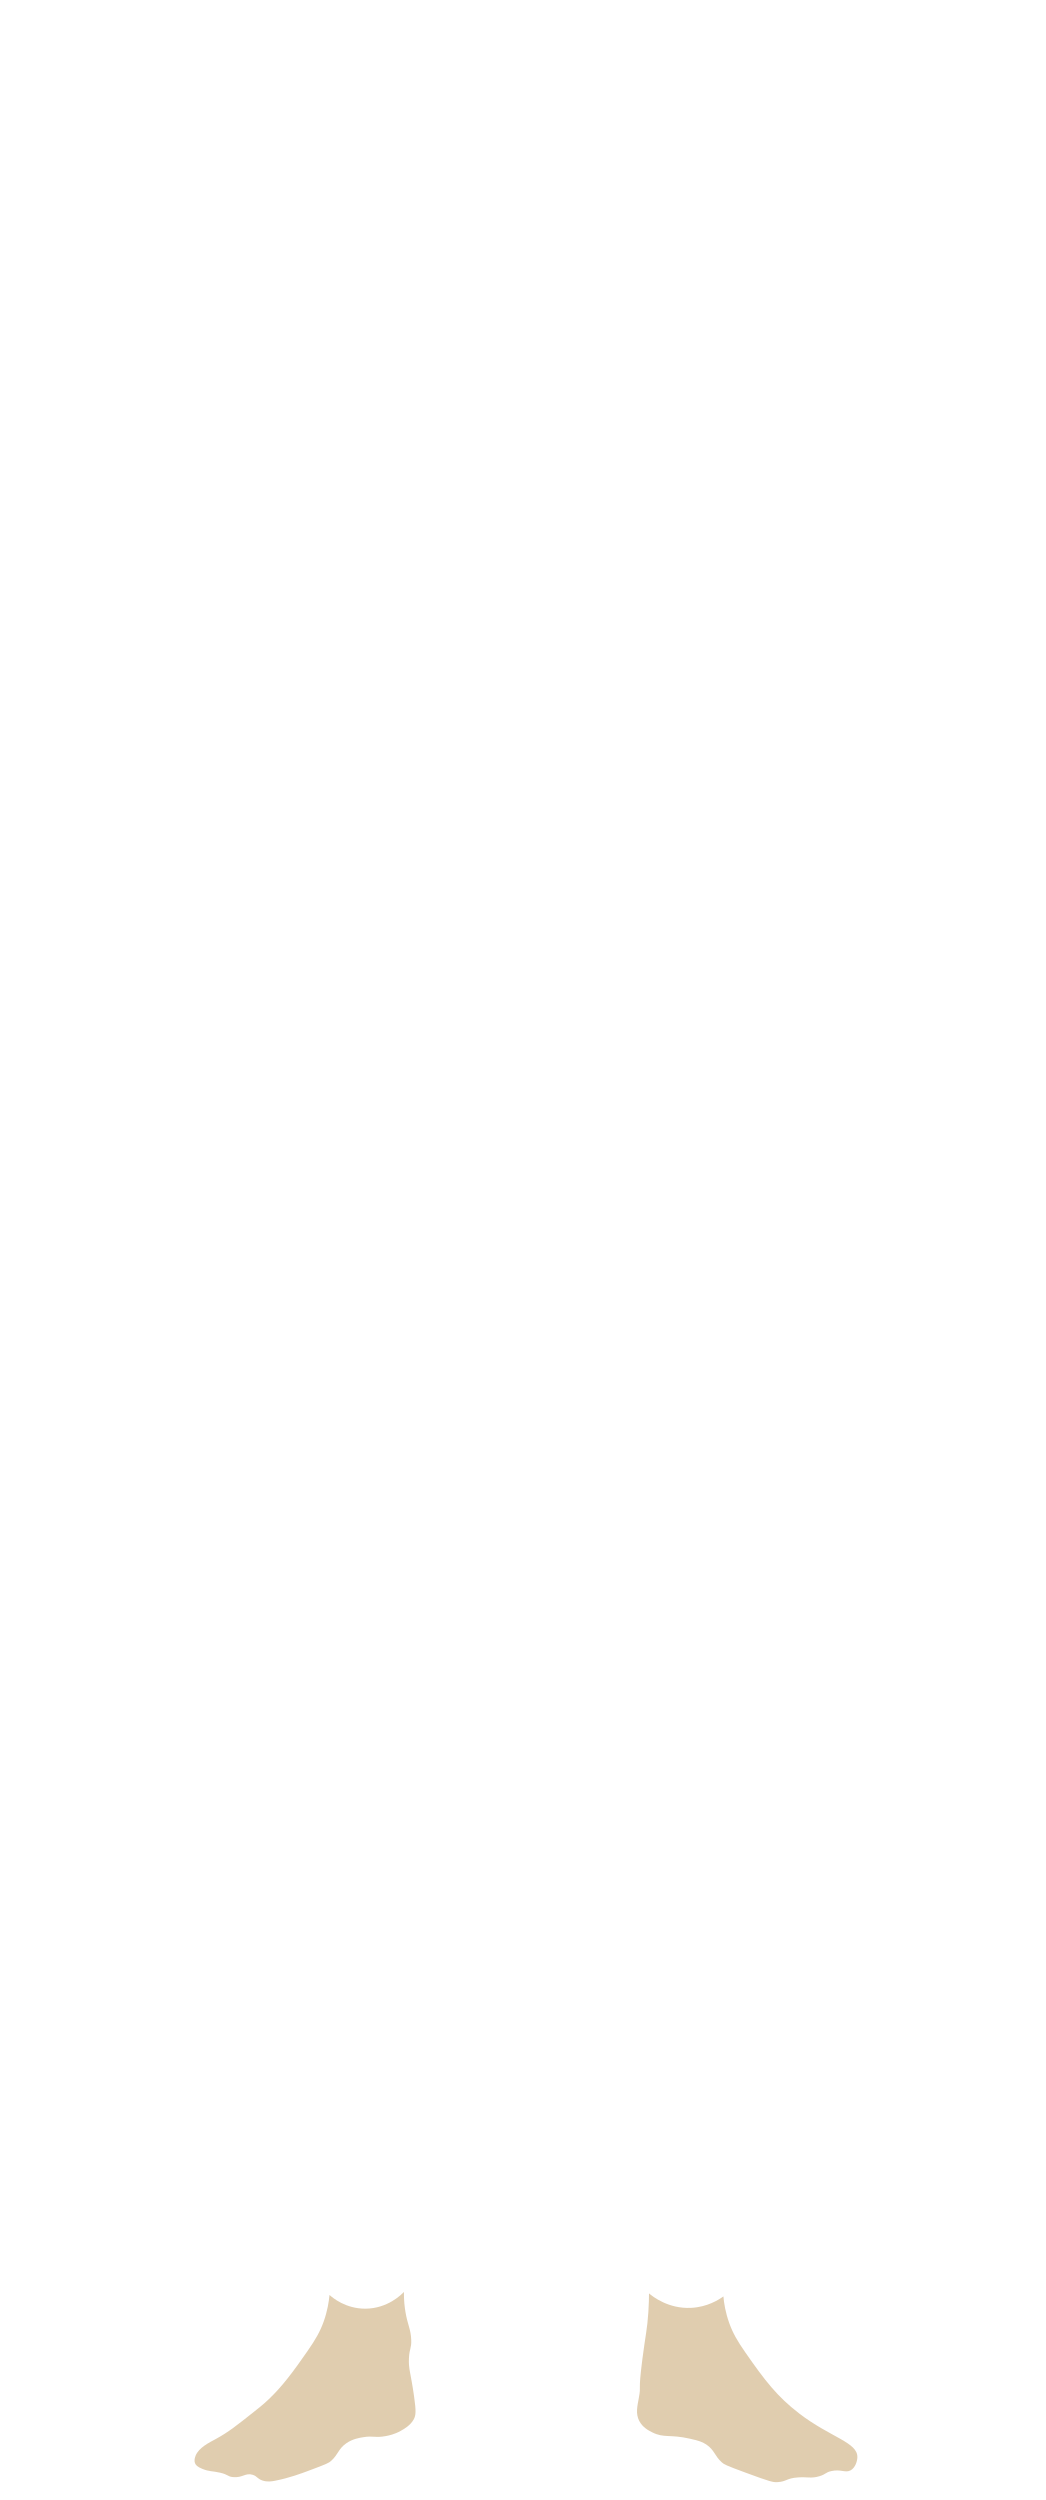
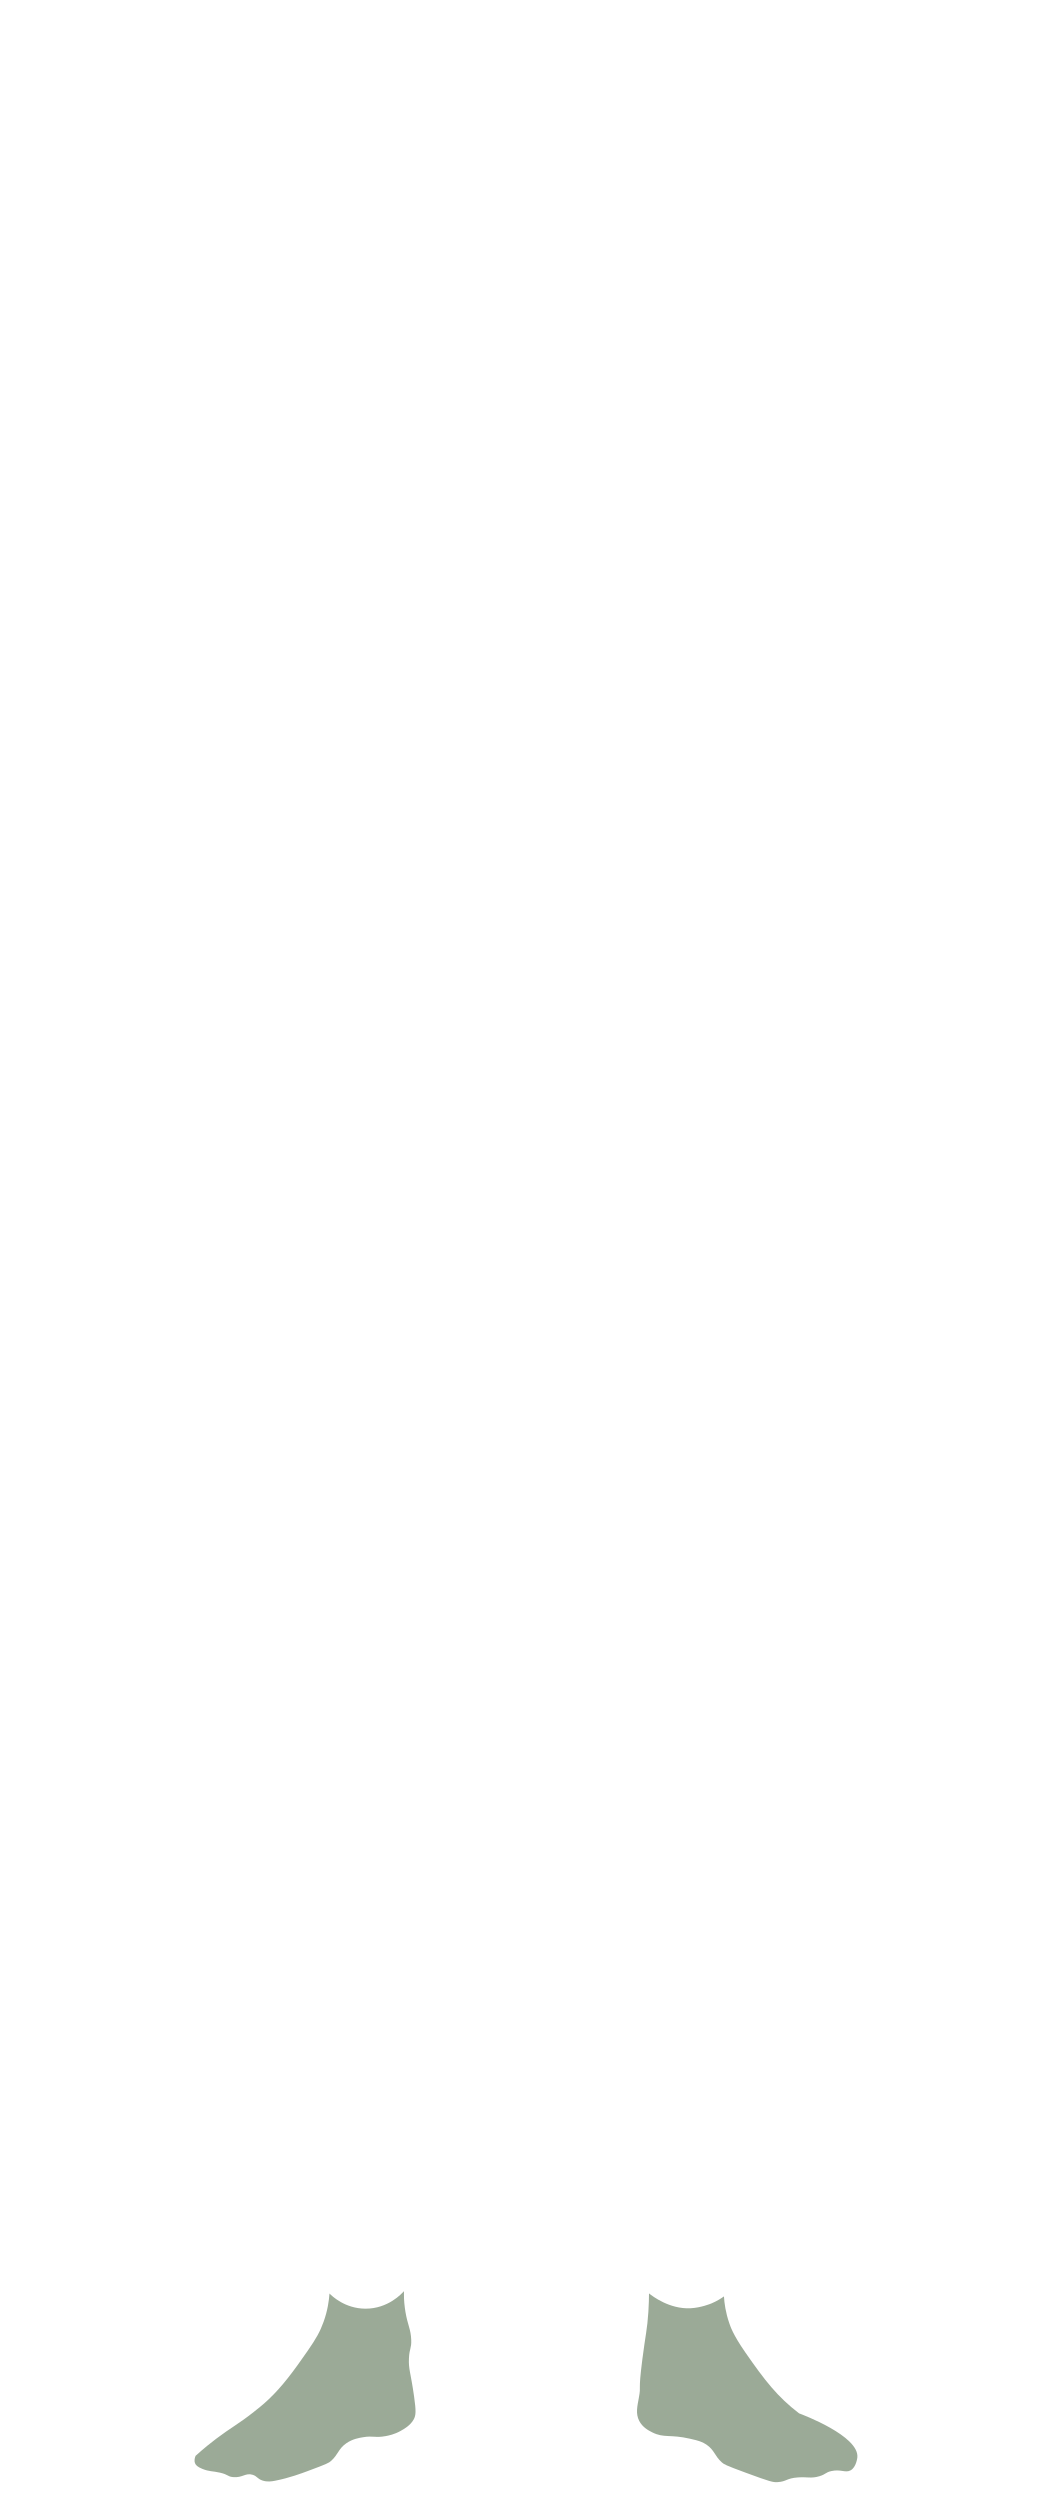
<svg xmlns="http://www.w3.org/2000/svg" id="_Слой_1" viewBox="0 0 2300 5500">
  <defs>
-     <style>.cls-1{fill:#e0cdaf;}</style>
+     <style>.cls-1{fill:#9baa97;}</style>
  </defs>
-   <path class="cls-1" d="M430.3,5402.8c-1.2,3-3.9,9.9-1.1,16.6,1.6,3.8,5,7.7,15.9,12.1,15.1,6.2,22.4,4.6,38.6,8.3,19.6,4.5,16.4,8.6,28.8,9.8,21.1,2.1,27.6-10.1,43.5-5,10.1,3.2,9.8,8.7,21.6,12.6,10.7,3.5,20.2,1.9,28.2.3,31.5-6.2,58.9-16.6,70.4-20.9,43.8-16.2,47.2-18.2,52.2-22.6,16.2-14.6,15.8-26.7,33.9-39.1,13.5-9.2,27.5-11.5,36.5-13,21.9-3.8,26.4,1.8,49.2-2.4,7.1-1.3,19.5-3.7,33.4-11.5,8-4.5,21.4-12,28.7-25.2,5.1-9.3,5.4-18.1.9-50.4-7.5-53.3-12.5-59.8-11.3-84.2,1.1-22.7,5.7-21.1,5-40.4-.8-23.4-7.9-32.9-12.7-61.5-1.7-10.1-3.6-25.1-3.4-44-5.3,5.6-35.8,36.5-84.7,36.8-43.5.2-72.2-24.1-79-30.2-1.3,14.4-4.5,35.4-13,59.1-7.9,21.9-17.8,39-34.8,63.5-32.6,47.1-56.2,78.6-85.4,106.4-13.2,12.6-24.6,21.4-33.3,28.3-37.5,29.8-56.3,44.7-83.1,59.3-15.4,8.4-37.7,19-45.1,37.2l.1.1Z" />
-   <path class="cls-1" d="M1758,5309.4c-47.1-36-74.7-71.2-118.7-134.7-16.9-24.4-26.9-41.5-34.8-63.5-8.6-23.8-11.8-44.7-13-59.1-10.3,7.4-35.5,23.5-71.3,25.2-49.8,2.4-84.2-24.9-92.4-31.8,0,9.5-.3,23.7-1.4,40.9-2.4,37.9-6.3,50.1-13.2,104-10,77.8-2,53.4-7.8,85.2-3.3,18.2-7.4,34.3.9,50.4,7.5,14.5,20.9,21.3,28.7,25.2,25.7,13,39.2,3.9,82.6,13.9,17.6,4.1,26.6,6.2,36.5,13,18.1,12.4,17.7,24.5,33.9,39.1,4.9,4.4,8.3,6.4,52.2,22.6,54.3,20.1,60.6,21.5,70.4,20.9,20.3-1.2,19.1-8.6,45.2-10.4,20.8-1.4,29,2.8,46.9-2.6,14.6-4.4,13.1-8.4,26.1-11.3,21.3-4.8,31,4.7,42.6-1.7,10.6-5.9,14.6-20.7,14.8-28.7.9-33-58.5-43.2-128.2-96.5v-.1Z" />
+   <path class="cls-1" d="M430.3,5402.8c-1.2,3-3.9,9.9-1.1,16.6,1.6,3.8,5,7.7,15.9,12.1,15.1,6.2,22.4,4.6,38.6,8.3,19.6,4.5,16.4,8.6,28.8,9.8,21.1,2.1,27.6-10.1,43.5-5,10.1,3.2,9.8,8.7,21.6,12.6,10.7,3.5,20.2,1.9,28.2.3,31.5-6.2,58.9-16.6,70.4-20.9,43.8-16.2,47.2-18.2,52.2-22.6,16.2-14.6,15.8-26.7,33.9-39.1,13.5-9.2,27.5-11.5,36.5-13,21.9-3.8,26.4,1.8,49.2-2.4,7.1-1.3,19.5-3.7,33.4-11.5,8-4.5,21.4-12,28.7-25.2,5.1-9.3,5.4-18.1.9-50.4-7.5-53.3-12.5-59.8-11.3-84.2,1.1-22.7,5.7-21.1,5-40.4-.8-23.4-7.9-32.9-12.7-61.5-.71-4.24-1.15-7.51-1.36-9.08-2-15.39-2.18-28.06-1.99-36.62-4.48,5.11-34.93,38.71-84.76,38.5-45.05-.19-73.59-27.89-79.01-33.37-1.06,15.28-4.04,37.34-12.99,62.27-7.83,21.81-16.14,36.53-34.8,63.5-32.6,47.1-56.2,78.6-85.4,106.4-13.2,12.6-24.6,21.4-33.3,28.3-33.87,26.86-50.24,34.42-83.1,59.3-10.7,8.1-26.53,20.59-45,37.3Z" />
+   <path class="cls-1" d="M1758,5309.4c-47.1-36-74.7-71.2-118.7-134.7-27.38-39.51-32.68-57.43-34.8-63.5-8.28-23.72-10.93-44.66-11.82-59.11-6.42,4.63-15.59,10.42-27.38,15.38-2.05.86-23.21,9.59-46.41,10.69-45.94,2.18-83.19-26.36-91.1-32.66,0,9.5-.3,23.7-1.4,40.9-2.4,37.9-6.3,50.1-13.2,104-10,77.8-2,53.4-7.8,85.2-3.3,18.2-7.4,34.3.9,50.4,7.5,14.5,20.9,21.3,28.7,25.2,25.7,13,39.2,3.9,82.6,13.9,17.6,4.1,26.6,6.2,36.5,13,18.1,12.4,17.7,24.5,33.9,39.1,4.9,4.4,8.3,6.4,52.2,22.6,54.3,20.1,60.6,21.5,70.4,20.9,20.3-1.2,19.1-8.6,45.2-10.4,20.8-1.4,29,2.8,46.9-2.6,14.6-4.4,13.1-8.4,26.1-11.3,21.3-4.8,31,4.7,42.6-1.7,12.35-6.82,14.7-27.45,14.8-28.7,3.93-46.76-119.83-93.5-128.2-96.6Z" />
</svg>
